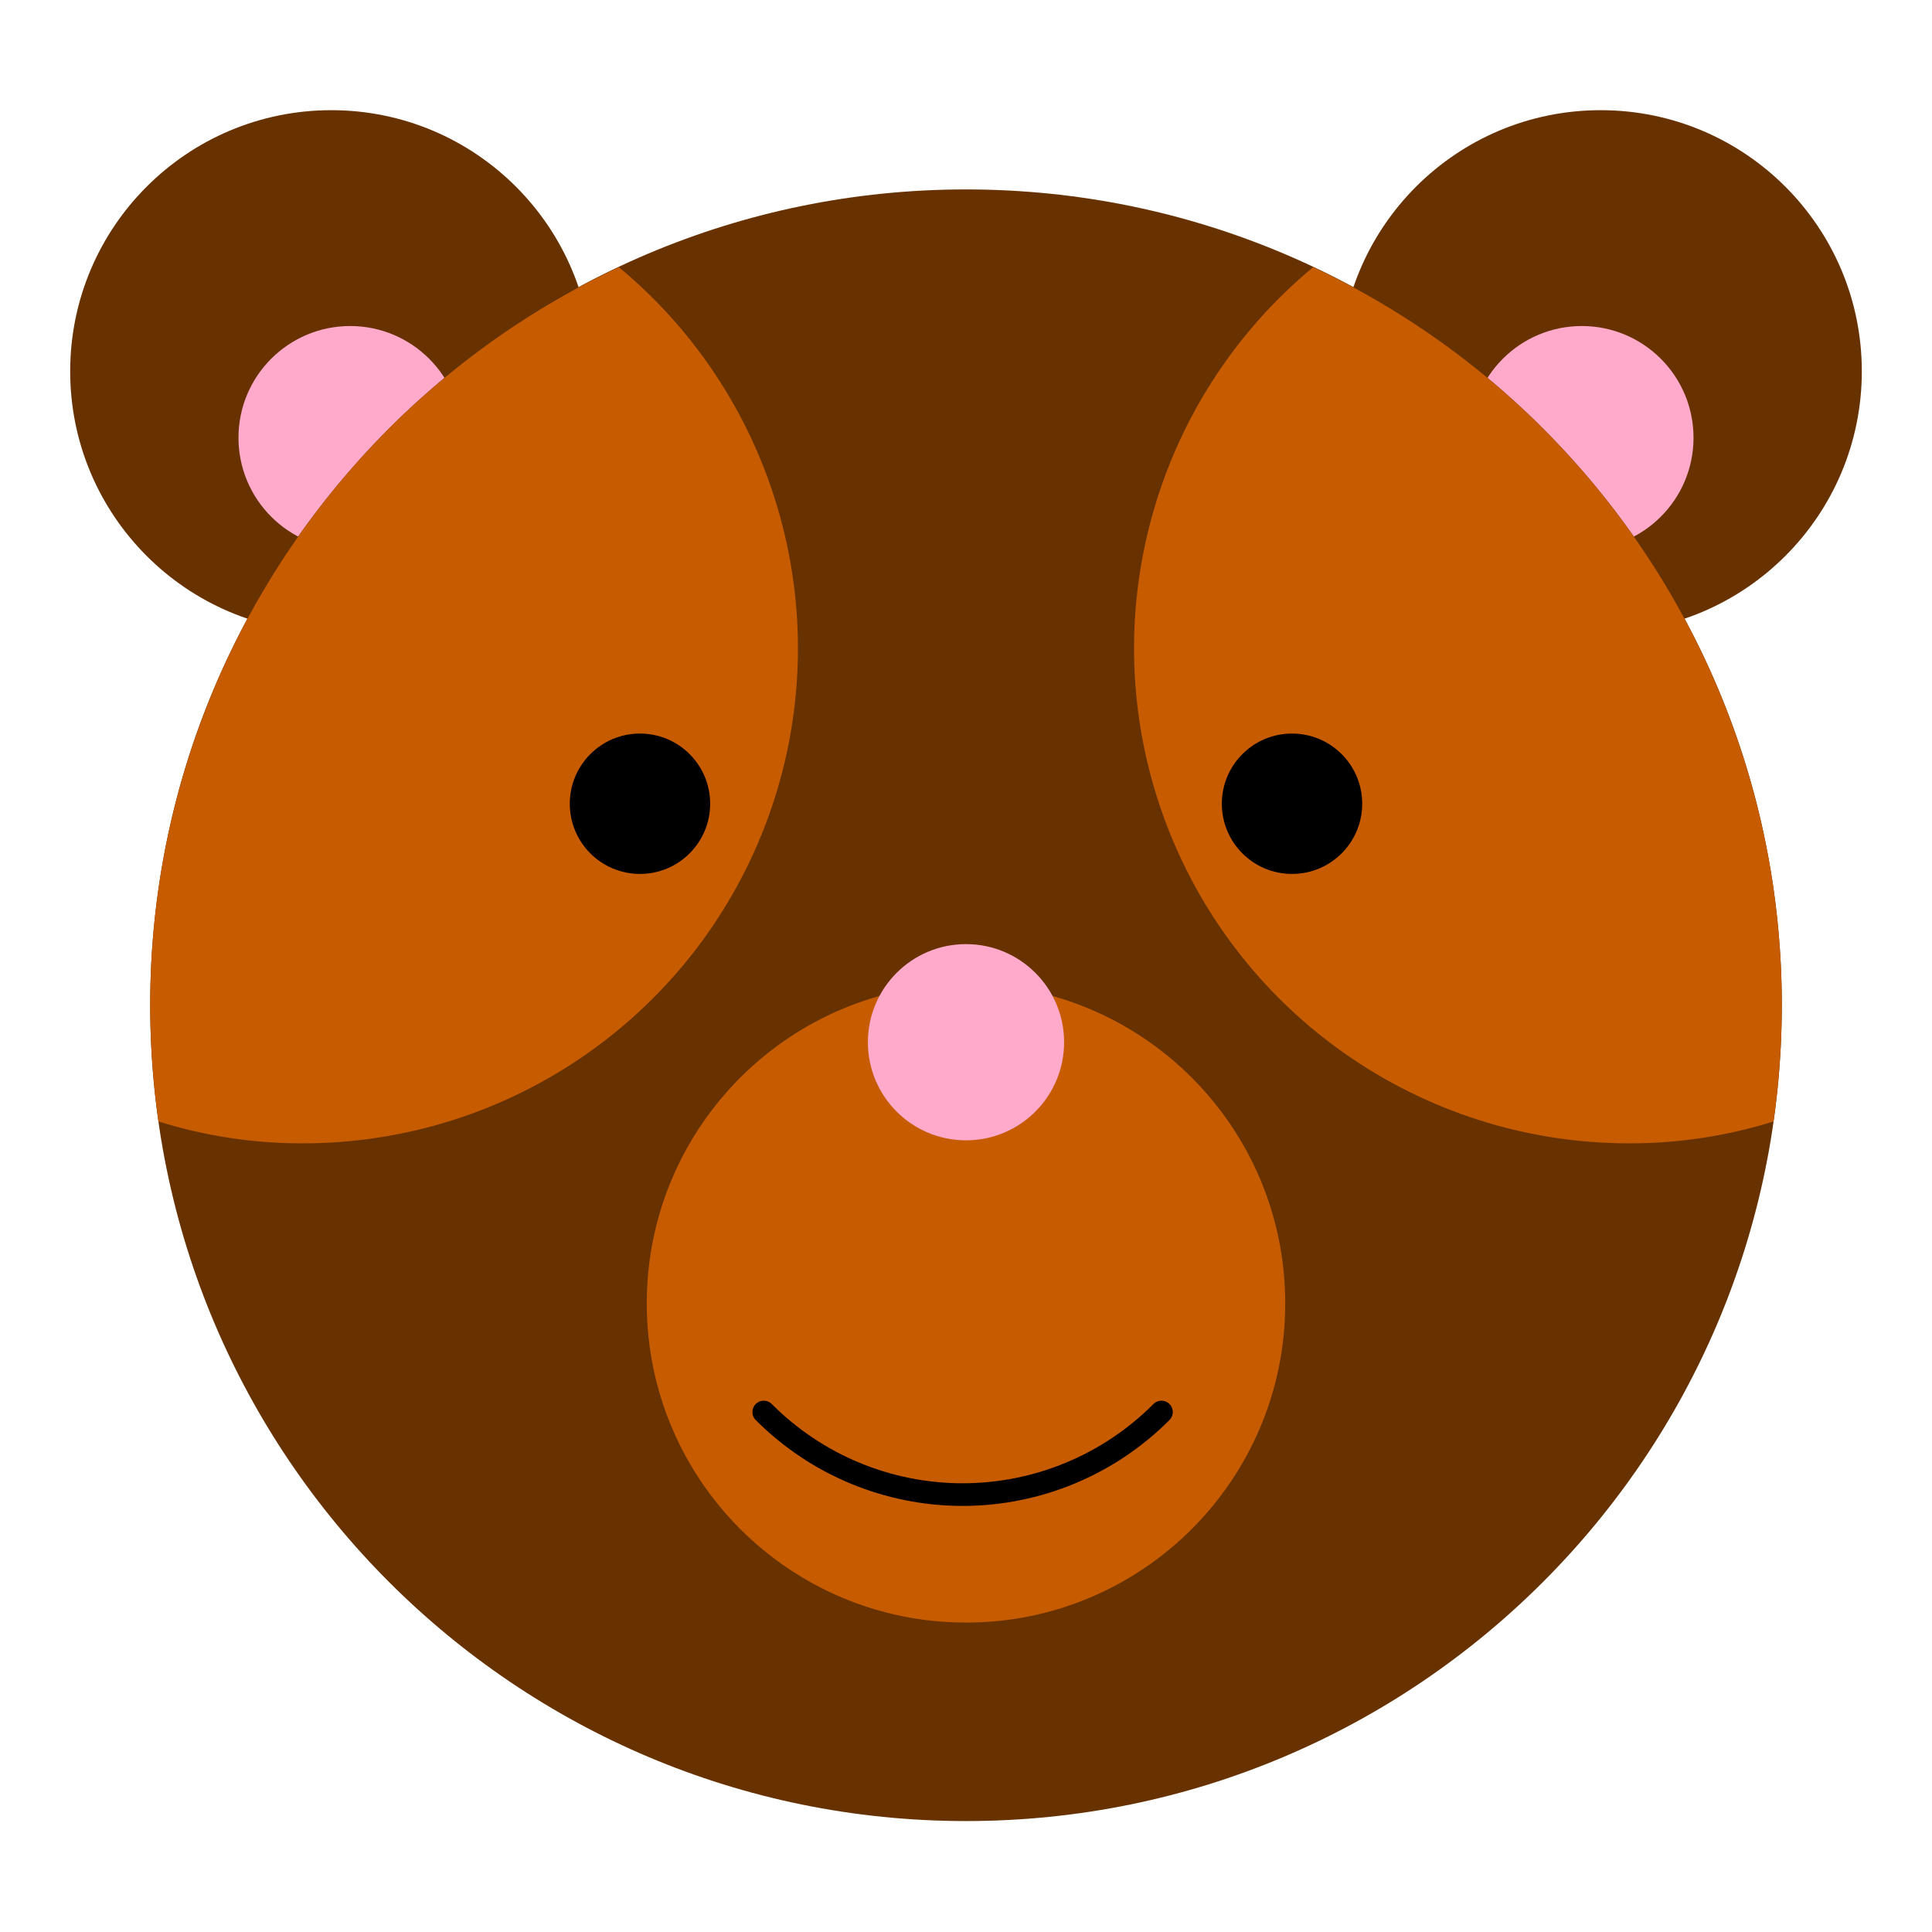
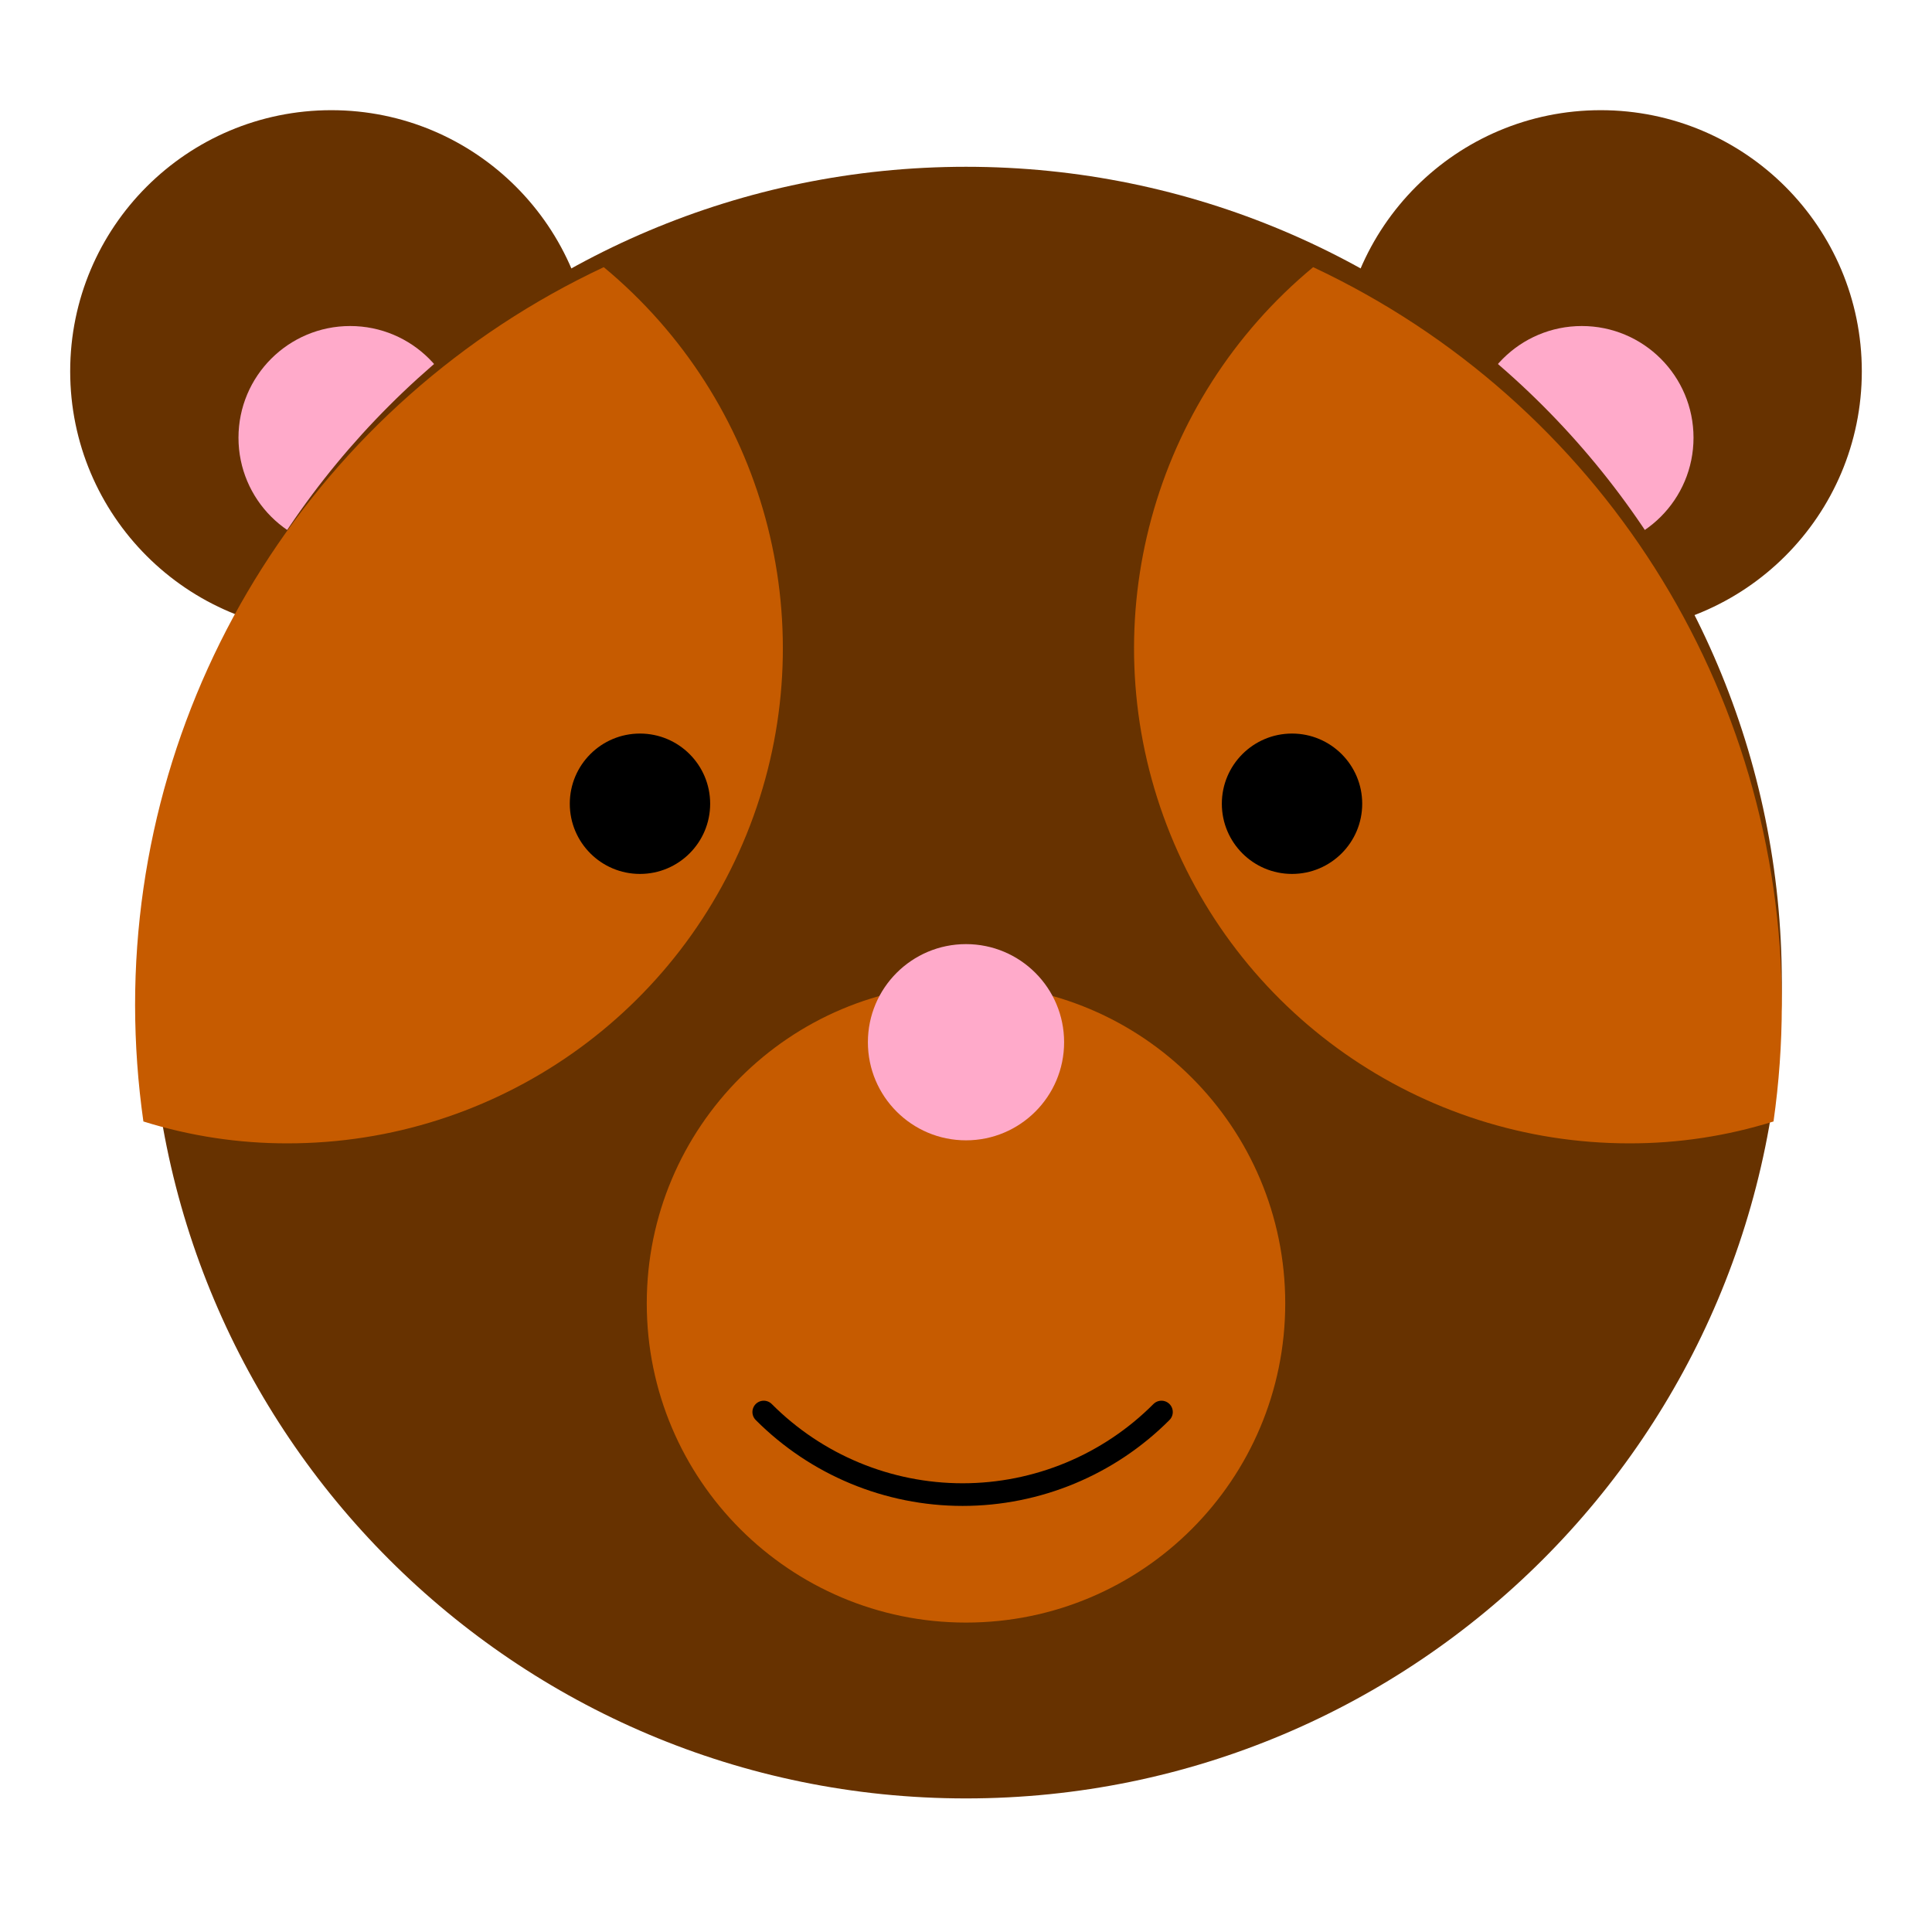
- <svg xmlns="http://www.w3.org/2000/svg" id="Layer_1" data-name="Layer 1" width="256" height="256" viewBox="0 0 256 256">
+ <svg xmlns="http://www.w3.org/2000/svg" width="256" height="256" viewBox="0 0 256 256">
  <circle cx="43.9" cy="49.2" r="34.6" fill="#673200" />
  <circle cx="46.4" cy="58" r="14.8" fill="#ffaaca" />
  <circle cx="212.1" cy="49.2" r="34.6" fill="#673200" />
  <circle cx="209.6" cy="58" r="14.8" fill="#ffaaca" />
-   <circle cx="128" cy="133.2" r="108.1" fill="#673200" />
+   <circle cx="128" cy="130.2" r="108.1" fill="#673200" />
  <circle cx="128" cy="172.7" r="42.3" fill="#c65b00" />
-   <path d="M174,35.4a65.6,65.6,0,0,0,41.9,116.1,63.6,63.6,0,0,0,19.1-2.9,110.5,110.5,0,0,0,1.1-15.4A108,108,0,0,0,174,35.4Z" fill="#c65b00" />
-   <path d="M19.9,133.2A110.5,110.5,0,0,0,21,148.6a63.6,63.6,0,0,0,19.1,2.9A65.6,65.6,0,0,0,82,35.4,108,108,0,0,0,19.9,133.2Z" fill="#c65b00" />
-   <path d="M101.2,187.1a37.2,37.2,0,0,0,52.7,0" fill="none" stroke="#000" stroke-linecap="round" stroke-linejoin="round" stroke-width="3" />
-   <circle id="_Ellipse_" data-name="&lt;Ellipse&gt;" cx="128" cy="138.1" r="13" fill="#ffaaca" />
-   <circle id="_Ellipse_2" data-name="&lt;Ellipse&gt;" cx="84.8" cy="106.5" r="9.3" />
-   <circle id="_Ellipse_3" data-name="&lt;Ellipse&gt;" cx="171.2" cy="106.5" r="9.3" />
+   <path fill="#c65b00" d="M174 35.4a65.6 65.6 0 0 0 41.9 116.1 63.6 63.6 0 0 0 19.1-2.9 110.5 110.5 0 0 0 1.1-15.4A108 108 0 0 0 174 35.4zM17.9 133.2a110.5 110.5 0 0 0 1.1 15.4 63.6 63.6 0 0 0 19.1 2.9A65.6 65.6 0 0 0 80 35.4a108 108 0 0 0-62.1 97.8z" />
+   <path fill="none" stroke="#000" stroke-linecap="round" stroke-linejoin="round" stroke-width="3" d="M101.2 187.1a37.2 37.2 0 0 0 52.7 0" />
+   <circle cx="128" cy="138.1" r="13" fill="#ffaaca" />
+   <circle cx="84.8" cy="106.5" r="9.3" />
+   <circle cx="171.2" cy="106.5" r="9.3" />
</svg>
